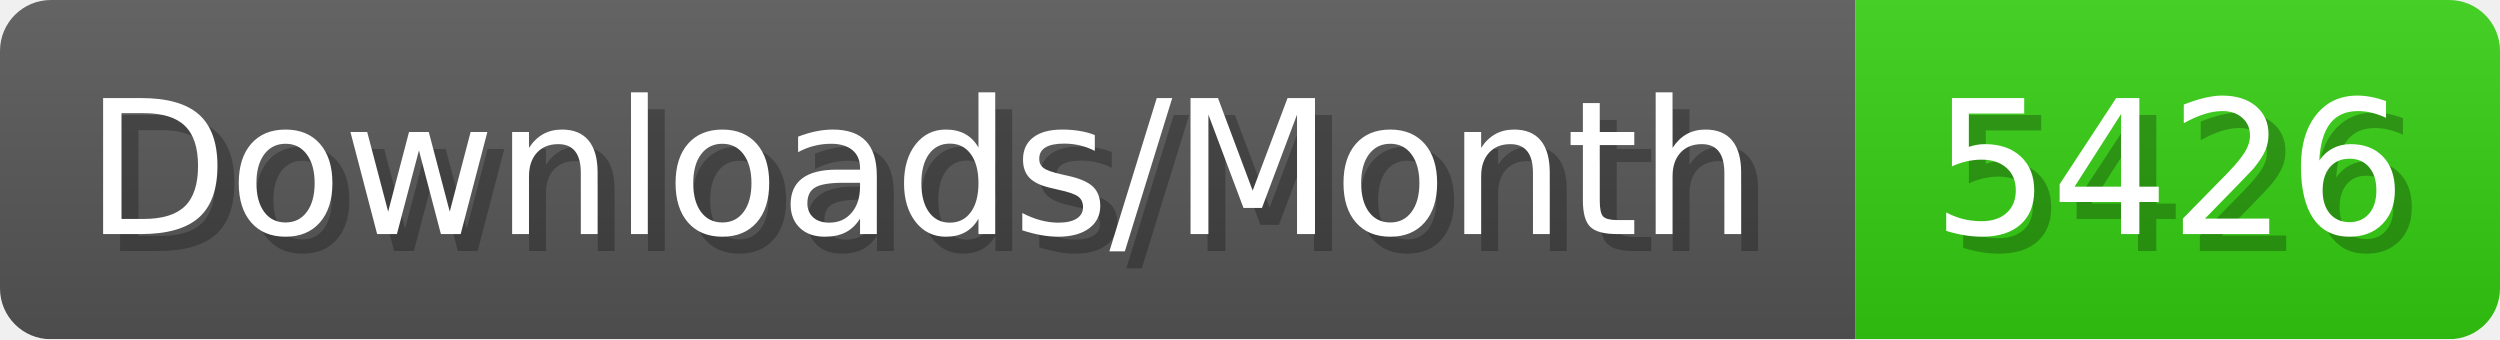
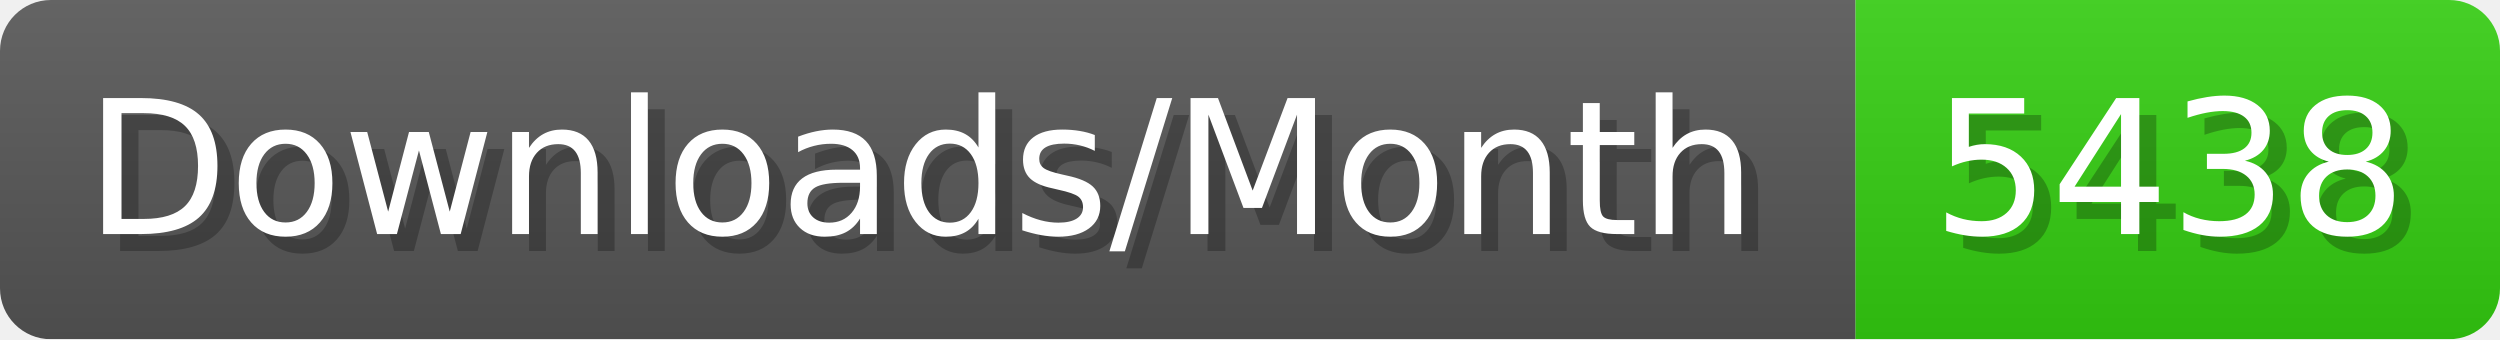
- <svg xmlns="http://www.w3.org/2000/svg" width="147.4" height="20" viewBox="0 0 1474 200" role="img" aria-label="Downloads/Month: 5426">
+ <svg xmlns="http://www.w3.org/2000/svg" width="147.4" height="20" viewBox="0 0 1474 200" role="img" aria-label="Downloads/Month: 5438">
  <linearGradient id="YlXUI" x2="0" y2="100%">
    <stop offset="0" stop-opacity=".1" stop-color="#EEE" />
    <stop offset="1" stop-opacity=".1" />
  </linearGradient>
  <mask id="JHhop">
    <rect width="1474" height="200" rx="30" fill="#FFF" />
  </mask>
  <g mask="url(#JHhop)">
    <rect width="1094" height="200" fill="#555" />
    <rect width="380" height="200" fill="#3C1" x="1094" />
    <rect width="1474" height="200" fill="url(#YlXUI)" />
  </g>
  <g aria-hidden="true" fill="#fff" text-anchor="start" font-family="Verdana,DejaVu Sans,sans-serif" font-size="110">
    <text x="60" y="148" textLength="994" fill="#000" opacity="0.25">Downloads/Month</text>
    <text x="50" y="138" textLength="994">Downloads/Month</text>
-     <text x="1149" y="148" textLength="280" fill="#000" opacity="0.25">5426</text>
-     <text x="1139" y="138" textLength="280">5426</text>
+     <text x="1149" y="148" textLength="280" fill="#000" opacity="0.25">5438</text>
+     <text x="1139" y="138" textLength="280">5438</text>
  </g>
</svg>
